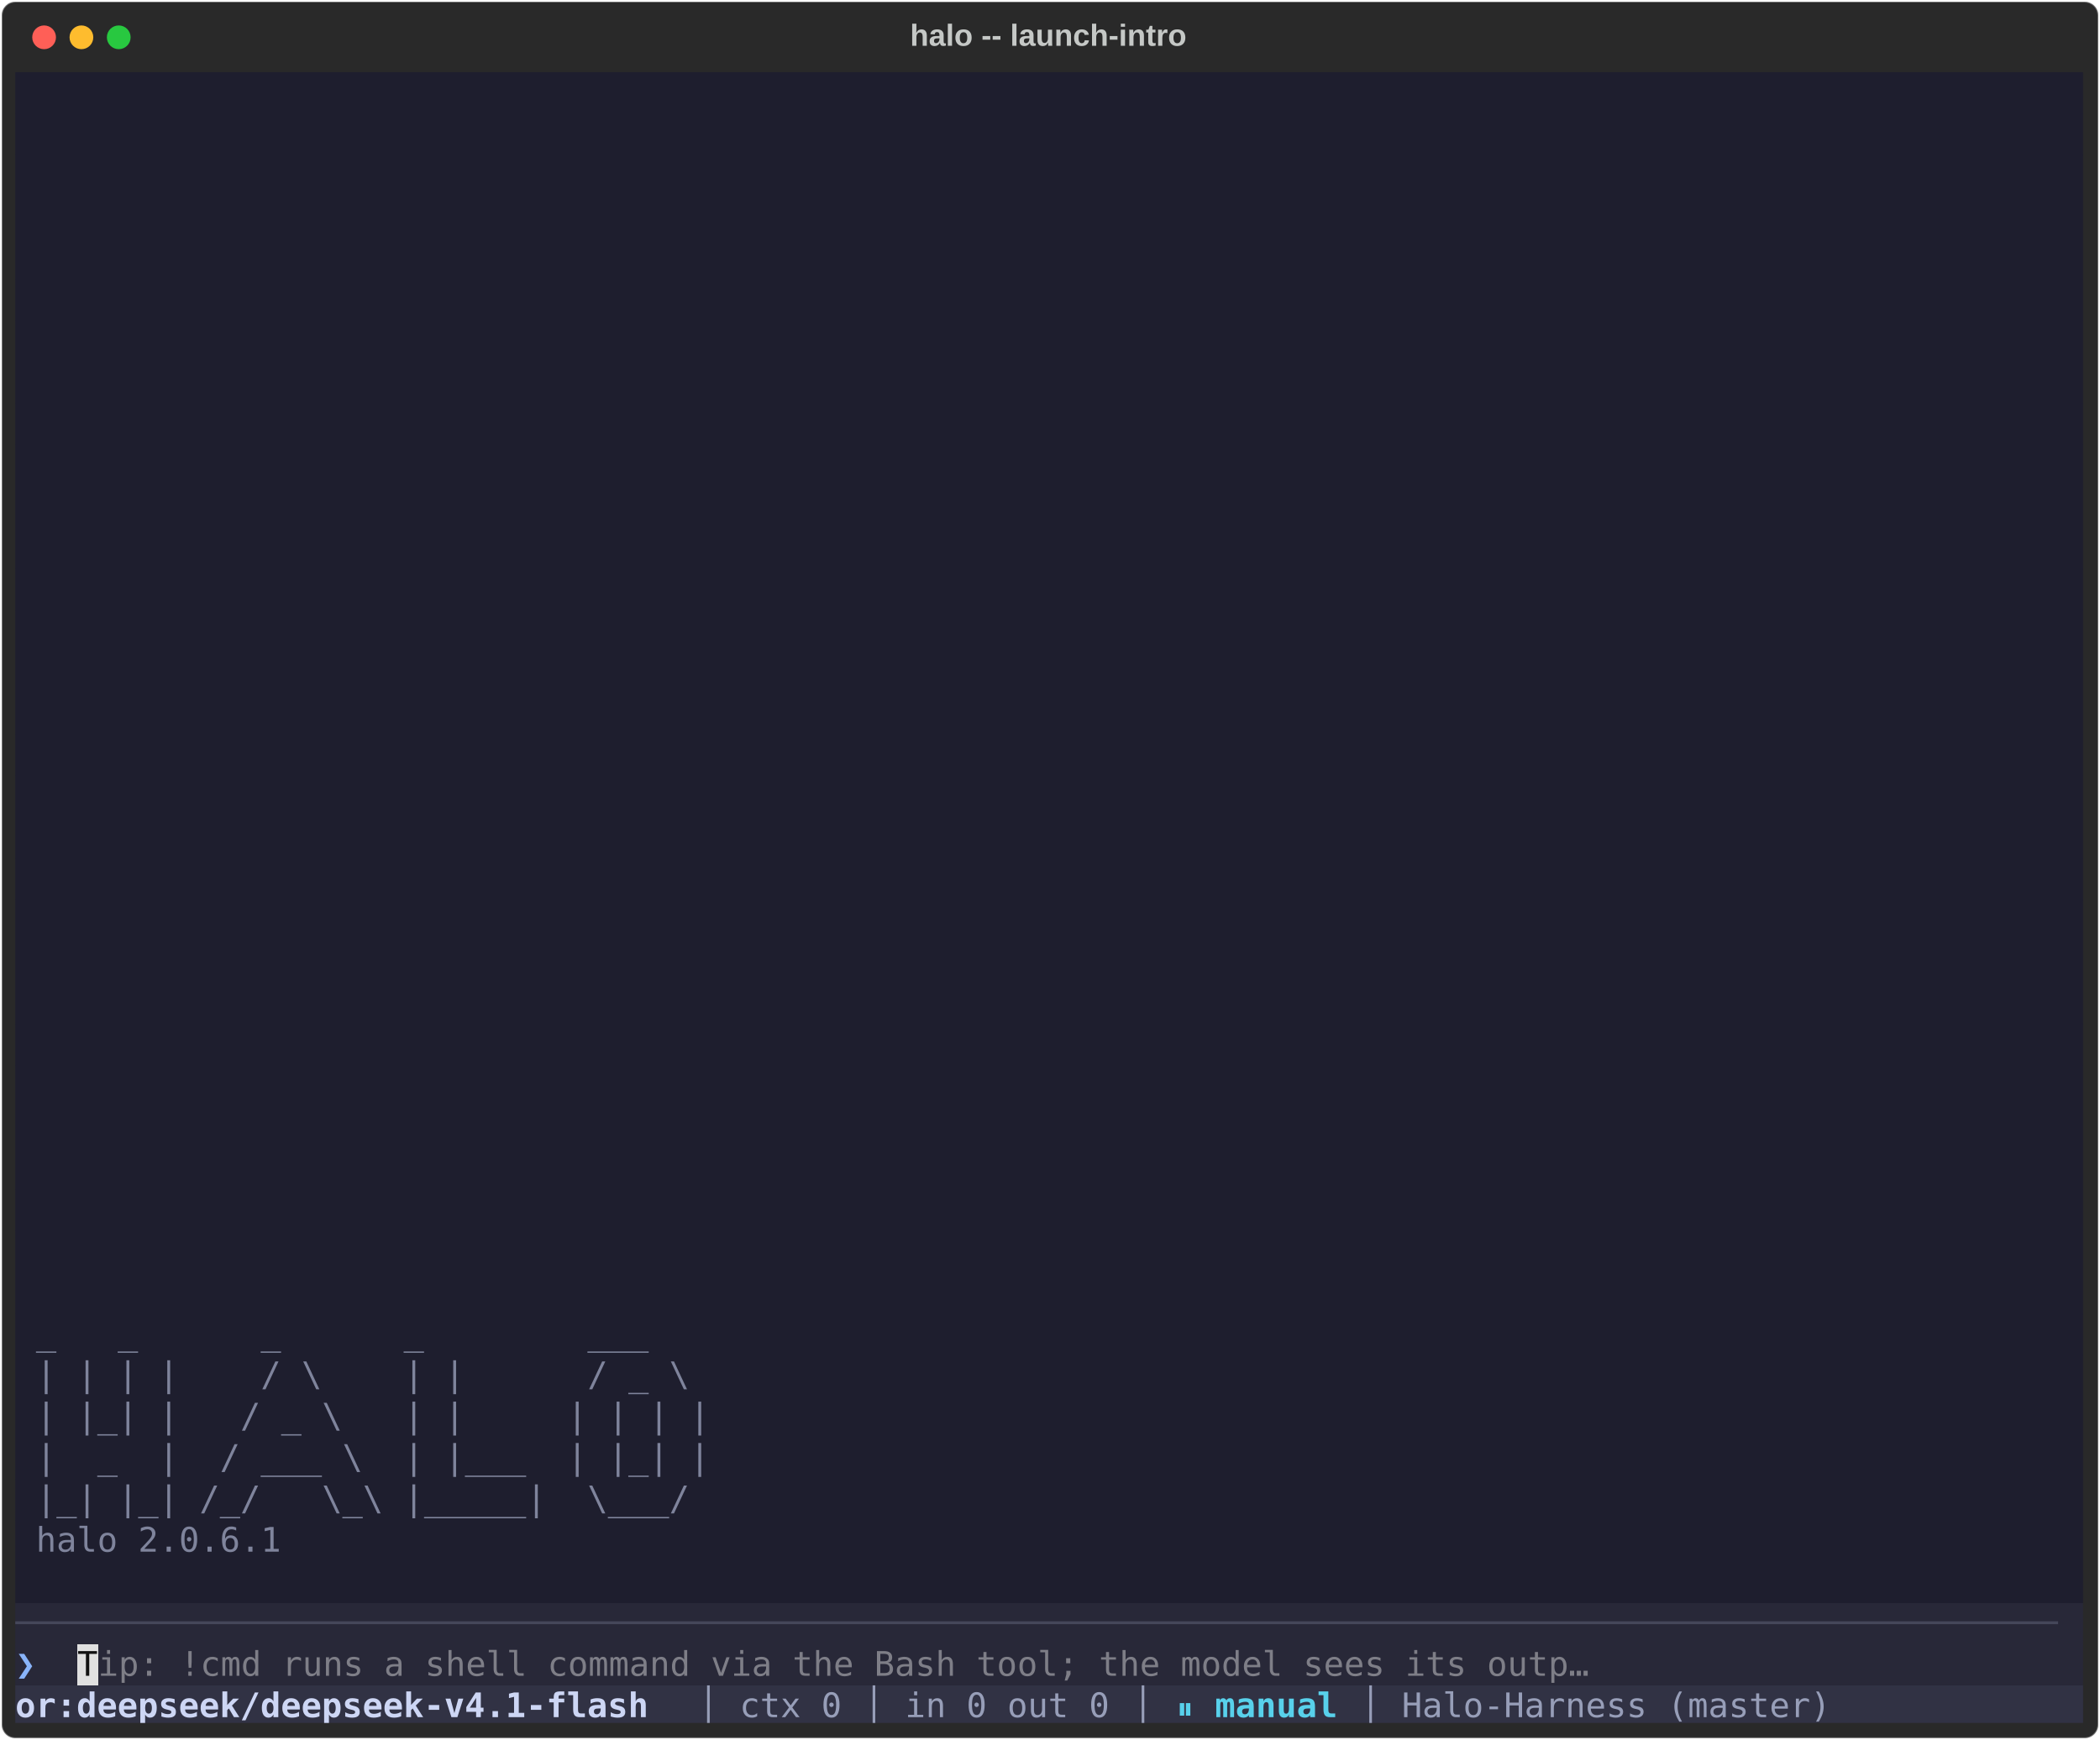
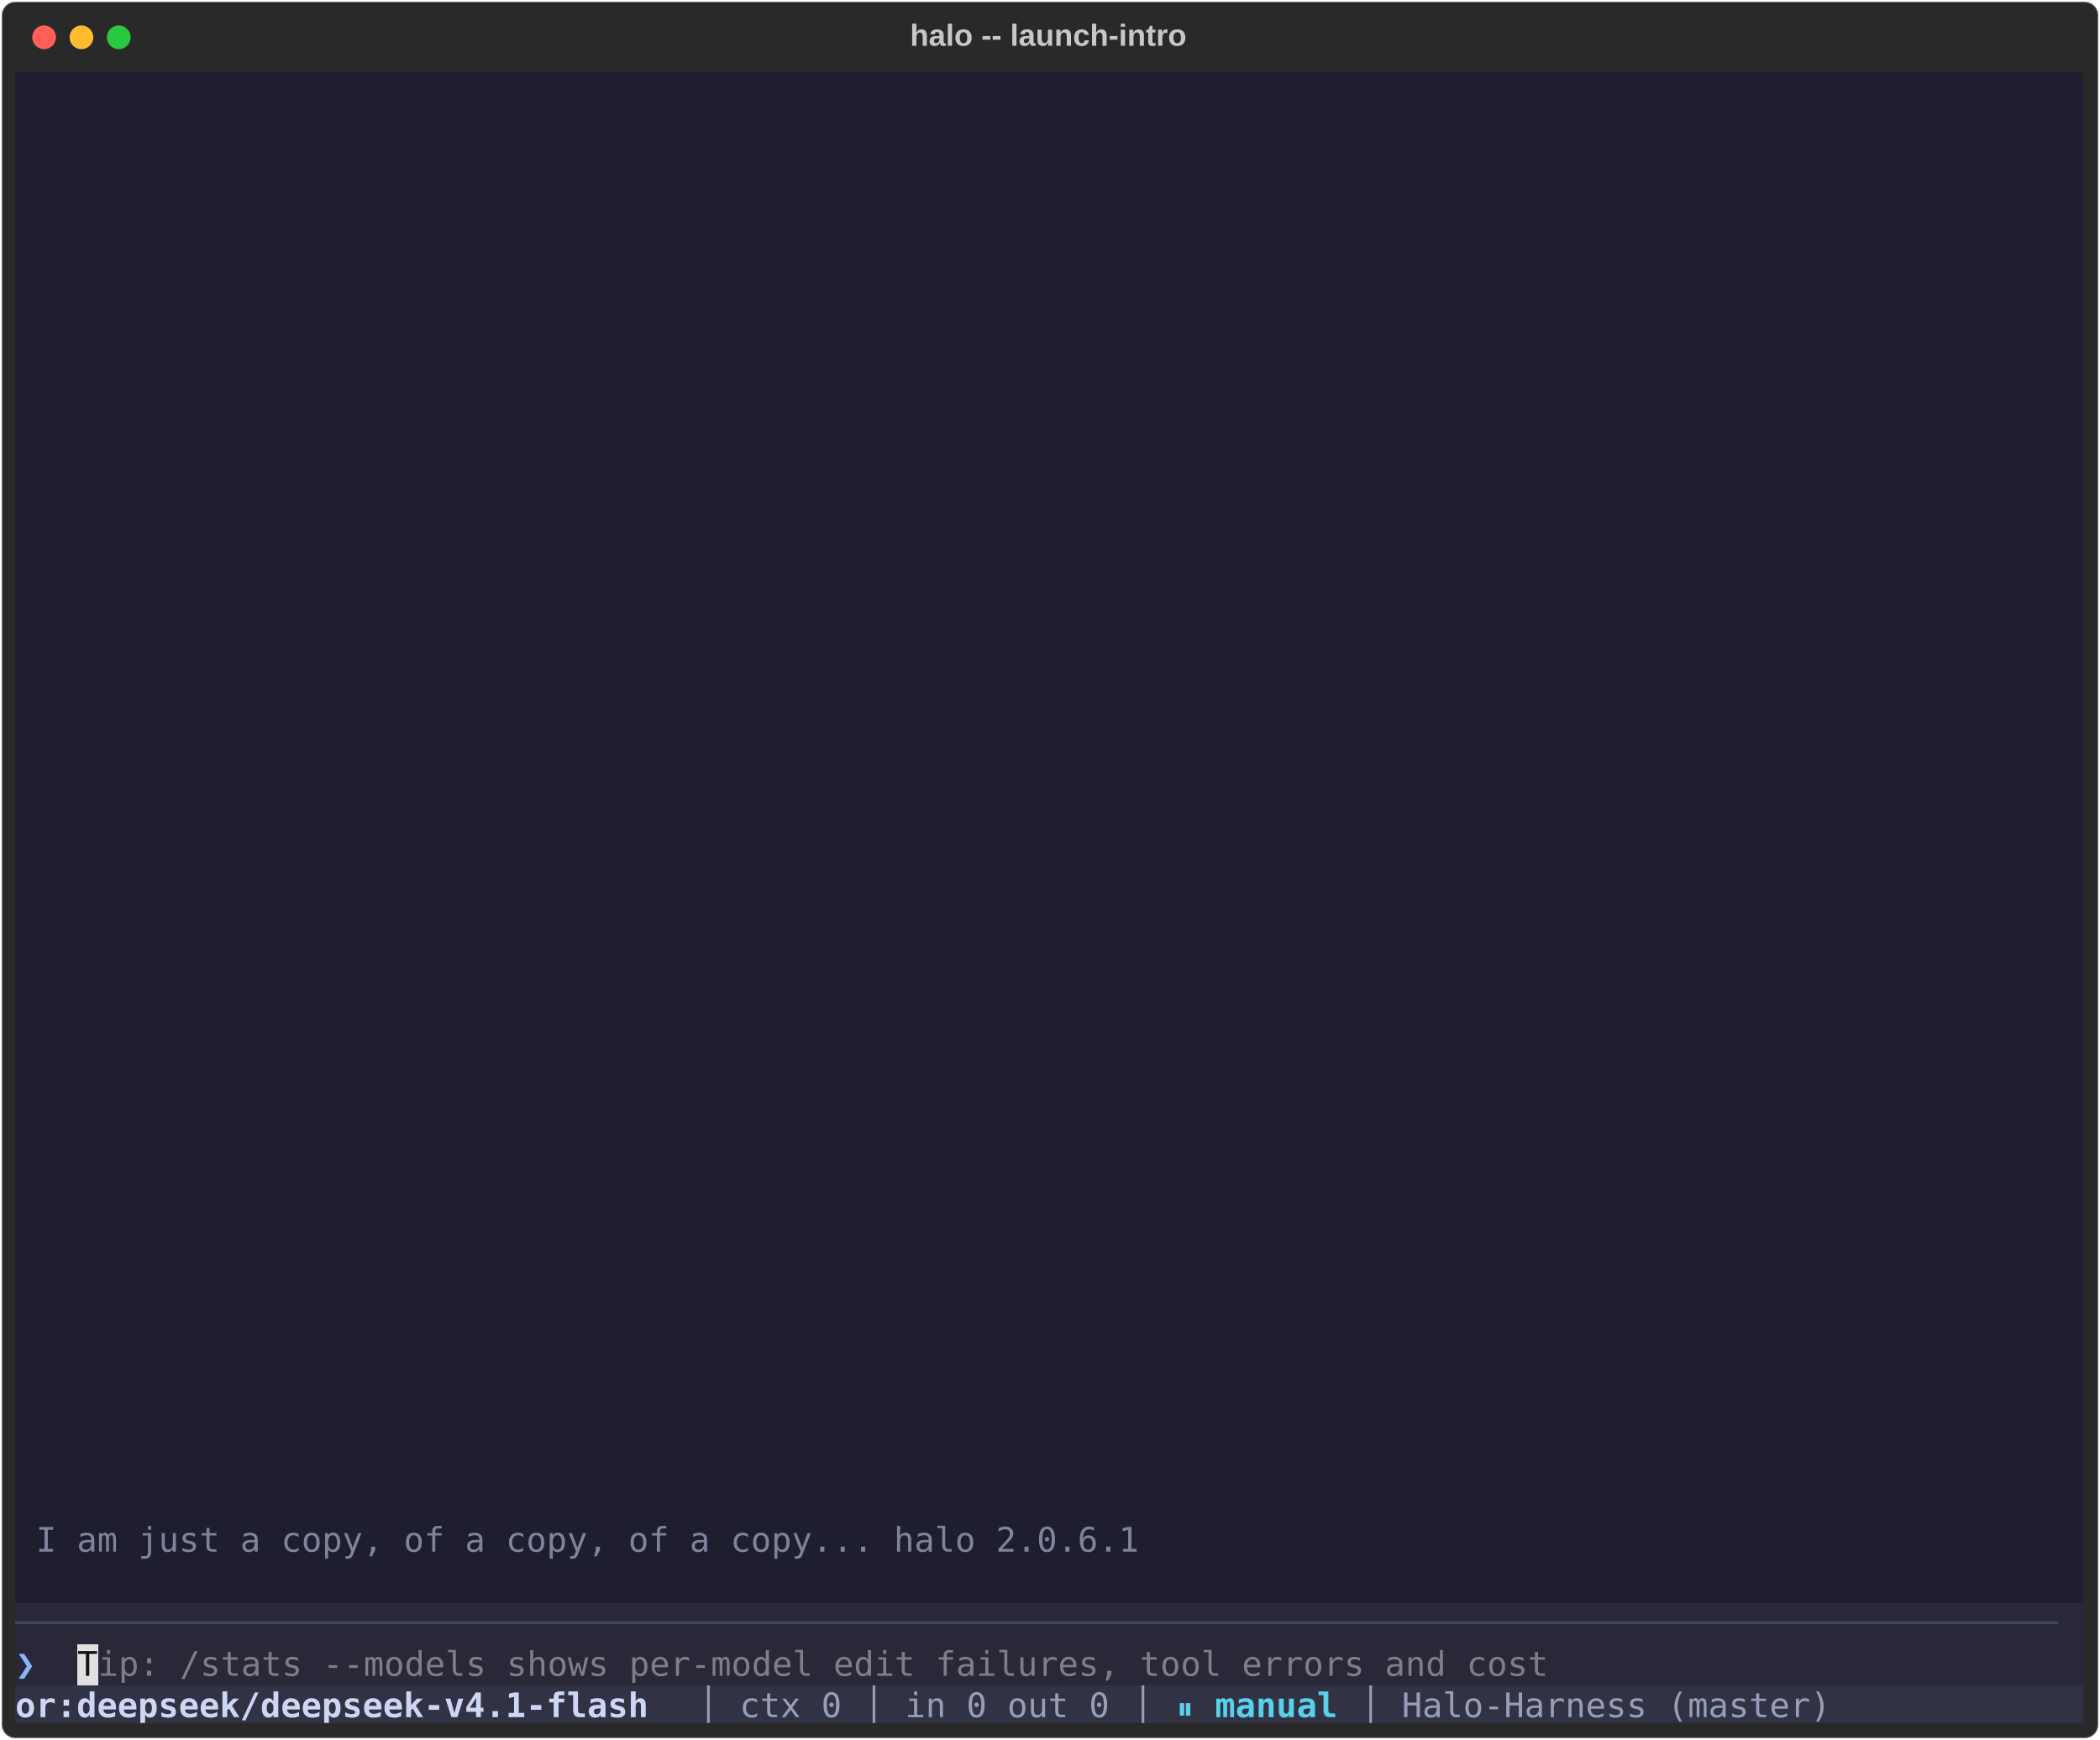
<svg xmlns="http://www.w3.org/2000/svg" class="rich-terminal" viewBox="0 0 1238 1026.0">
  <style>

    @font-face {
        font-family: "Fira Code";
        src: local("FiraCode-Regular"),
                url("https://cdnjs.cloudflare.com/ajax/libs/firacode/6.2.0/woff2/FiraCode-Regular.woff2") format("woff2"),
                url("https://cdnjs.cloudflare.com/ajax/libs/firacode/6.2.0/woff/FiraCode-Regular.woff") format("woff");
        font-style: normal;
        font-weight: 400;
    }
    @font-face {
        font-family: "Fira Code";
        src: local("FiraCode-Bold"),
                url("https://cdnjs.cloudflare.com/ajax/libs/firacode/6.2.0/woff2/FiraCode-Bold.woff2") format("woff2"),
                url("https://cdnjs.cloudflare.com/ajax/libs/firacode/6.2.0/woff/FiraCode-Bold.woff") format("woff");
        font-style: bold;
        font-weight: 700;
    }

-     .terminal-268348241-matrix {
+     .terminal-2727842033-matrix {
        font-family: Fira Code, monospace;
        font-size: 20px;
        line-height: 24.4px;
        font-variant-east-asian: full-width;
    }

-     .terminal-268348241-title {
+     .terminal-2727842033-title {
        font-size: 18px;
        font-weight: bold;
        font-family: arial;
    }

-     .terminal-268348241-r1 { fill: #c5c8c6 }
- .terminal-268348241-r2 { fill: #7f849c }
- .terminal-268348241-r3 { fill: #45475a }
- .terminal-268348241-r4 { fill: #89b4fa;font-weight: bold }
- .terminal-268348241-r5 { fill: #121212 }
- .terminal-268348241-r6 { fill: #7e7e87 }
- .terminal-268348241-r7 { fill: #cdd6f4;font-weight: bold }
- .terminal-268348241-r8 { fill: #979eb8 }
- .terminal-268348241-r9 { fill: #58d1eb;font-weight: bold }
+     .terminal-2727842033-r1 { fill: #c5c8c6 }
+ .terminal-2727842033-r2 { fill: #7f849c }
+ .terminal-2727842033-r3 { fill: #45475a }
+ .terminal-2727842033-r4 { fill: #89b4fa;font-weight: bold }
+ .terminal-2727842033-r5 { fill: #121212 }
+ .terminal-2727842033-r6 { fill: #7e7e87 }
+ .terminal-2727842033-r7 { fill: #cdd6f4;font-weight: bold }
+ .terminal-2727842033-r8 { fill: #979eb8 }
+ .terminal-2727842033-r9 { fill: #58d1eb;font-weight: bold }
    </style>
  <defs>
-     <clipPath id="terminal-268348241-clip-terminal">
+     <clipPath id="terminal-2727842033-clip-terminal">
      <rect x="0" y="0" width="1219.0" height="975.0" />
    </clipPath>
-     <clipPath id="terminal-268348241-line-0">
+     <clipPath id="terminal-2727842033-line-0">
      <rect x="0" y="1.5" width="1220" height="24.65" />
    </clipPath>
-     <clipPath id="terminal-268348241-line-1">
+     <clipPath id="terminal-2727842033-line-1">
      <rect x="0" y="25.9" width="1220" height="24.65" />
    </clipPath>
-     <clipPath id="terminal-268348241-line-2">
+     <clipPath id="terminal-2727842033-line-2">
      <rect x="0" y="50.3" width="1220" height="24.65" />
    </clipPath>
-     <clipPath id="terminal-268348241-line-3">
+     <clipPath id="terminal-2727842033-line-3">
      <rect x="0" y="74.7" width="1220" height="24.65" />
    </clipPath>
-     <clipPath id="terminal-268348241-line-4">
+     <clipPath id="terminal-2727842033-line-4">
      <rect x="0" y="99.1" width="1220" height="24.65" />
    </clipPath>
-     <clipPath id="terminal-268348241-line-5">
+     <clipPath id="terminal-2727842033-line-5">
      <rect x="0" y="123.5" width="1220" height="24.65" />
    </clipPath>
-     <clipPath id="terminal-268348241-line-6">
+     <clipPath id="terminal-2727842033-line-6">
      <rect x="0" y="147.9" width="1220" height="24.65" />
    </clipPath>
-     <clipPath id="terminal-268348241-line-7">
+     <clipPath id="terminal-2727842033-line-7">
      <rect x="0" y="172.3" width="1220" height="24.65" />
    </clipPath>
-     <clipPath id="terminal-268348241-line-8">
+     <clipPath id="terminal-2727842033-line-8">
      <rect x="0" y="196.7" width="1220" height="24.65" />
    </clipPath>
-     <clipPath id="terminal-268348241-line-9">
+     <clipPath id="terminal-2727842033-line-9">
      <rect x="0" y="221.1" width="1220" height="24.65" />
    </clipPath>
-     <clipPath id="terminal-268348241-line-10">
+     <clipPath id="terminal-2727842033-line-10">
      <rect x="0" y="245.5" width="1220" height="24.65" />
    </clipPath>
-     <clipPath id="terminal-268348241-line-11">
+     <clipPath id="terminal-2727842033-line-11">
      <rect x="0" y="269.9" width="1220" height="24.65" />
    </clipPath>
-     <clipPath id="terminal-268348241-line-12">
+     <clipPath id="terminal-2727842033-line-12">
      <rect x="0" y="294.3" width="1220" height="24.65" />
    </clipPath>
-     <clipPath id="terminal-268348241-line-13">
+     <clipPath id="terminal-2727842033-line-13">
      <rect x="0" y="318.7" width="1220" height="24.65" />
    </clipPath>
-     <clipPath id="terminal-268348241-line-14">
+     <clipPath id="terminal-2727842033-line-14">
      <rect x="0" y="343.1" width="1220" height="24.65" />
    </clipPath>
-     <clipPath id="terminal-268348241-line-15">
+     <clipPath id="terminal-2727842033-line-15">
      <rect x="0" y="367.5" width="1220" height="24.65" />
    </clipPath>
-     <clipPath id="terminal-268348241-line-16">
+     <clipPath id="terminal-2727842033-line-16">
      <rect x="0" y="391.9" width="1220" height="24.65" />
    </clipPath>
-     <clipPath id="terminal-268348241-line-17">
+     <clipPath id="terminal-2727842033-line-17">
      <rect x="0" y="416.3" width="1220" height="24.65" />
    </clipPath>
-     <clipPath id="terminal-268348241-line-18">
+     <clipPath id="terminal-2727842033-line-18">
      <rect x="0" y="440.7" width="1220" height="24.65" />
    </clipPath>
-     <clipPath id="terminal-268348241-line-19">
+     <clipPath id="terminal-2727842033-line-19">
      <rect x="0" y="465.1" width="1220" height="24.65" />
    </clipPath>
-     <clipPath id="terminal-268348241-line-20">
+     <clipPath id="terminal-2727842033-line-20">
      <rect x="0" y="489.5" width="1220" height="24.65" />
    </clipPath>
-     <clipPath id="terminal-268348241-line-21">
+     <clipPath id="terminal-2727842033-line-21">
      <rect x="0" y="513.9" width="1220" height="24.65" />
    </clipPath>
-     <clipPath id="terminal-268348241-line-22">
+     <clipPath id="terminal-2727842033-line-22">
      <rect x="0" y="538.3" width="1220" height="24.65" />
    </clipPath>
-     <clipPath id="terminal-268348241-line-23">
+     <clipPath id="terminal-2727842033-line-23">
      <rect x="0" y="562.7" width="1220" height="24.65" />
    </clipPath>
-     <clipPath id="terminal-268348241-line-24">
+     <clipPath id="terminal-2727842033-line-24">
      <rect x="0" y="587.1" width="1220" height="24.65" />
    </clipPath>
-     <clipPath id="terminal-268348241-line-25">
+     <clipPath id="terminal-2727842033-line-25">
      <rect x="0" y="611.5" width="1220" height="24.65" />
    </clipPath>
-     <clipPath id="terminal-268348241-line-26">
+     <clipPath id="terminal-2727842033-line-26">
      <rect x="0" y="635.9" width="1220" height="24.65" />
    </clipPath>
-     <clipPath id="terminal-268348241-line-27">
+     <clipPath id="terminal-2727842033-line-27">
      <rect x="0" y="660.3" width="1220" height="24.65" />
    </clipPath>
-     <clipPath id="terminal-268348241-line-28">
+     <clipPath id="terminal-2727842033-line-28">
      <rect x="0" y="684.7" width="1220" height="24.65" />
    </clipPath>
-     <clipPath id="terminal-268348241-line-29">
+     <clipPath id="terminal-2727842033-line-29">
      <rect x="0" y="709.1" width="1220" height="24.65" />
    </clipPath>
-     <clipPath id="terminal-268348241-line-30">
+     <clipPath id="terminal-2727842033-line-30">
      <rect x="0" y="733.5" width="1220" height="24.65" />
    </clipPath>
-     <clipPath id="terminal-268348241-line-31">
+     <clipPath id="terminal-2727842033-line-31">
      <rect x="0" y="757.9" width="1220" height="24.65" />
    </clipPath>
-     <clipPath id="terminal-268348241-line-32">
+     <clipPath id="terminal-2727842033-line-32">
      <rect x="0" y="782.3" width="1220" height="24.65" />
    </clipPath>
-     <clipPath id="terminal-268348241-line-33">
+     <clipPath id="terminal-2727842033-line-33">
      <rect x="0" y="806.7" width="1220" height="24.65" />
    </clipPath>
-     <clipPath id="terminal-268348241-line-34">
+     <clipPath id="terminal-2727842033-line-34">
      <rect x="0" y="831.1" width="1220" height="24.65" />
    </clipPath>
-     <clipPath id="terminal-268348241-line-35">
+     <clipPath id="terminal-2727842033-line-35">
      <rect x="0" y="855.5" width="1220" height="24.65" />
    </clipPath>
-     <clipPath id="terminal-268348241-line-36">
+     <clipPath id="terminal-2727842033-line-36">
      <rect x="0" y="879.9" width="1220" height="24.65" />
    </clipPath>
-     <clipPath id="terminal-268348241-line-37">
+     <clipPath id="terminal-2727842033-line-37">
      <rect x="0" y="904.3" width="1220" height="24.65" />
    </clipPath>
-     <clipPath id="terminal-268348241-line-38">
+     <clipPath id="terminal-2727842033-line-38">
      <rect x="0" y="928.7" width="1220" height="24.65" />
    </clipPath>
  </defs>
  <rect fill="#292929" stroke="rgba(255,255,255,0.35)" stroke-width="1" x="1" y="1" width="1236" height="1024" rx="8" />
-   <text class="terminal-268348241-title" fill="#c5c8c6" text-anchor="middle" x="618" y="27">halo -- launch-intro</text>
+   <text class="terminal-2727842033-title" fill="#c5c8c6" text-anchor="middle" x="618" y="27">halo -- launch-intro</text>
  <g transform="translate(26,22)">
    <circle cx="0" cy="0" r="7" fill="#ff5f57" />
    <circle cx="22" cy="0" r="7" fill="#febc2e" />
    <circle cx="44" cy="0" r="7" fill="#28c840" />
  </g>
-   <g transform="translate(9, 41)" clip-path="url(#terminal-268348241-clip-terminal)">
+   <g transform="translate(9, 41)" clip-path="url(#terminal-2727842033-clip-terminal)">
    <rect fill="#1e1e2e" x="0" y="1.5" width="1220" height="24.65" shape-rendering="crispEdges" />
    <rect fill="#1e1e2e" x="0" y="25.9" width="1220" height="24.65" shape-rendering="crispEdges" />
    <rect fill="#1e1e2e" x="0" y="50.3" width="1220" height="24.65" shape-rendering="crispEdges" />
    <rect fill="#1e1e2e" x="0" y="74.7" width="1220" height="24.65" shape-rendering="crispEdges" />
    <rect fill="#1e1e2e" x="0" y="99.1" width="1220" height="24.65" shape-rendering="crispEdges" />
    <rect fill="#1e1e2e" x="0" y="123.5" width="1220" height="24.65" shape-rendering="crispEdges" />
    <rect fill="#1e1e2e" x="0" y="147.9" width="1220" height="24.65" shape-rendering="crispEdges" />
    <rect fill="#1e1e2e" x="0" y="172.3" width="1220" height="24.65" shape-rendering="crispEdges" />
    <rect fill="#1e1e2e" x="0" y="196.7" width="1220" height="24.65" shape-rendering="crispEdges" />
    <rect fill="#1e1e2e" x="0" y="221.1" width="1220" height="24.65" shape-rendering="crispEdges" />
    <rect fill="#1e1e2e" x="0" y="245.5" width="1220" height="24.65" shape-rendering="crispEdges" />
    <rect fill="#1e1e2e" x="0" y="269.9" width="1220" height="24.65" shape-rendering="crispEdges" />
    <rect fill="#1e1e2e" x="0" y="294.3" width="1220" height="24.65" shape-rendering="crispEdges" />
    <rect fill="#1e1e2e" x="0" y="318.7" width="1220" height="24.65" shape-rendering="crispEdges" />
    <rect fill="#1e1e2e" x="0" y="343.1" width="1220" height="24.65" shape-rendering="crispEdges" />
    <rect fill="#1e1e2e" x="0" y="367.5" width="1220" height="24.65" shape-rendering="crispEdges" />
    <rect fill="#1e1e2e" x="0" y="391.9" width="1220" height="24.65" shape-rendering="crispEdges" />
    <rect fill="#1e1e2e" x="0" y="416.3" width="1220" height="24.65" shape-rendering="crispEdges" />
    <rect fill="#1e1e2e" x="0" y="440.7" width="1220" height="24.65" shape-rendering="crispEdges" />
    <rect fill="#1e1e2e" x="0" y="465.1" width="1220" height="24.65" shape-rendering="crispEdges" />
    <rect fill="#1e1e2e" x="0" y="489.5" width="1220" height="24.65" shape-rendering="crispEdges" />
    <rect fill="#1e1e2e" x="0" y="513.9" width="1220" height="24.65" shape-rendering="crispEdges" />
    <rect fill="#1e1e2e" x="0" y="538.3" width="1220" height="24.65" shape-rendering="crispEdges" />
    <rect fill="#1e1e2e" x="0" y="562.7" width="1220" height="24.65" shape-rendering="crispEdges" />
    <rect fill="#1e1e2e" x="0" y="587.1" width="1220" height="24.65" shape-rendering="crispEdges" />
    <rect fill="#1e1e2e" x="0" y="611.5" width="1220" height="24.65" shape-rendering="crispEdges" />
    <rect fill="#1e1e2e" x="0" y="635.9" width="1220" height="24.65" shape-rendering="crispEdges" />
    <rect fill="#1e1e2e" x="0" y="660.3" width="1220" height="24.65" shape-rendering="crispEdges" />
    <rect fill="#1e1e2e" x="0" y="684.7" width="1220" height="24.65" shape-rendering="crispEdges" />
    <rect fill="#1e1e2e" x="0" y="709.1" width="1220" height="24.65" shape-rendering="crispEdges" />
-     <rect fill="#1e1e2e" x="0" y="733.5" width="12.2" height="24.65" shape-rendering="crispEdges" />
-     <rect fill="#1e1e2e" x="12.2" y="733.5" width="402.6" height="24.65" shape-rendering="crispEdges" />
-     <rect fill="#1e1e2e" x="414.8" y="733.5" width="805.2" height="24.65" shape-rendering="crispEdges" />
-     <rect fill="#1e1e2e" x="0" y="757.9" width="12.2" height="24.65" shape-rendering="crispEdges" />
-     <rect fill="#1e1e2e" x="12.2" y="757.9" width="402.6" height="24.65" shape-rendering="crispEdges" />
-     <rect fill="#1e1e2e" x="414.8" y="757.9" width="805.2" height="24.65" shape-rendering="crispEdges" />
-     <rect fill="#1e1e2e" x="0" y="782.3" width="12.2" height="24.65" shape-rendering="crispEdges" />
-     <rect fill="#1e1e2e" x="12.2" y="782.3" width="402.6" height="24.65" shape-rendering="crispEdges" />
-     <rect fill="#1e1e2e" x="414.8" y="782.3" width="805.2" height="24.65" shape-rendering="crispEdges" />
-     <rect fill="#1e1e2e" x="0" y="806.7" width="12.2" height="24.65" shape-rendering="crispEdges" />
-     <rect fill="#1e1e2e" x="12.2" y="806.7" width="402.6" height="24.65" shape-rendering="crispEdges" />
-     <rect fill="#1e1e2e" x="414.8" y="806.7" width="805.2" height="24.65" shape-rendering="crispEdges" />
-     <rect fill="#1e1e2e" x="0" y="831.1" width="12.2" height="24.65" shape-rendering="crispEdges" />
-     <rect fill="#1e1e2e" x="12.2" y="831.1" width="402.6" height="24.65" shape-rendering="crispEdges" />
-     <rect fill="#1e1e2e" x="414.8" y="831.1" width="805.2" height="24.65" shape-rendering="crispEdges" />
+     <rect fill="#1e1e2e" x="0" y="733.5" width="1220" height="24.65" shape-rendering="crispEdges" />
+     <rect fill="#1e1e2e" x="0" y="757.9" width="1220" height="24.65" shape-rendering="crispEdges" />
+     <rect fill="#1e1e2e" x="0" y="782.3" width="1220" height="24.65" shape-rendering="crispEdges" />
+     <rect fill="#1e1e2e" x="0" y="806.7" width="1220" height="24.65" shape-rendering="crispEdges" />
+     <rect fill="#1e1e2e" x="0" y="831.1" width="1220" height="24.65" shape-rendering="crispEdges" />
    <rect fill="#1e1e2e" x="0" y="855.5" width="12.2" height="24.65" shape-rendering="crispEdges" />
-     <rect fill="#1e1e2e" x="12.2" y="855.5" width="146.4" height="24.65" shape-rendering="crispEdges" />
-     <rect fill="#1e1e2e" x="158.6" y="855.5" width="1061.4" height="24.65" shape-rendering="crispEdges" />
+     <rect fill="#1e1e2e" x="12.2" y="855.5" width="658.8" height="24.65" shape-rendering="crispEdges" />
+     <rect fill="#1e1e2e" x="671" y="855.5" width="549" height="24.65" shape-rendering="crispEdges" />
    <rect fill="#1e1e2e" x="0" y="879.9" width="1220" height="24.65" shape-rendering="crispEdges" />
    <rect fill="#282838" x="0" y="904.3" width="1220" height="24.65" shape-rendering="crispEdges" />
    <rect fill="#282838" x="0" y="928.7" width="12.2" height="24.65" shape-rendering="crispEdges" />
    <rect fill="#282838" x="12.2" y="928.7" width="12.2" height="24.65" shape-rendering="crispEdges" />
    <rect fill="#282838" x="24.4" y="928.7" width="12.2" height="24.65" shape-rendering="crispEdges" />
    <rect fill="#e0e0e0" x="36.6" y="928.7" width="12.2" height="24.65" shape-rendering="crispEdges" />
-     <rect fill="#282838" x="48.8" y="928.7" width="890.6" height="24.65" shape-rendering="crispEdges" />
-     <rect fill="#282838" x="939.4" y="928.7" width="280.6" height="24.65" shape-rendering="crispEdges" />
+     <rect fill="#282838" x="48.8" y="928.7" width="866.2" height="24.65" shape-rendering="crispEdges" />
+     <rect fill="#282838" x="915" y="928.7" width="305" height="24.65" shape-rendering="crispEdges" />
    <rect fill="#313244" x="0" y="953.1" width="402.6" height="24.65" shape-rendering="crispEdges" />
    <rect fill="#313244" x="402.6" y="953.1" width="24.4" height="24.65" shape-rendering="crispEdges" />
    <rect fill="#313244" x="427" y="953.1" width="73.2" height="24.65" shape-rendering="crispEdges" />
    <rect fill="#313244" x="500.2" y="953.1" width="24.4" height="24.65" shape-rendering="crispEdges" />
    <rect fill="#313244" x="524.6" y="953.1" width="134.2" height="24.65" shape-rendering="crispEdges" />
    <rect fill="#313244" x="658.8" y="953.1" width="24.4" height="24.65" shape-rendering="crispEdges" />
    <rect fill="#313244" x="683.2" y="953.1" width="109.8" height="24.65" shape-rendering="crispEdges" />
    <rect fill="#313244" x="793" y="953.1" width="24.4" height="24.65" shape-rendering="crispEdges" />
    <rect fill="#313244" x="817.4" y="953.1" width="268.4" height="24.65" shape-rendering="crispEdges" />
    <rect fill="#313244" x="1085.8" y="953.1" width="134.2" height="24.65" shape-rendering="crispEdges" />
-     <g class="terminal-268348241-matrix">
-       <text class="terminal-268348241-r1" x="1220" y="20" textLength="12.2" clip-path="url(#terminal-268348241-line-0)">
- </text>
-       <text class="terminal-268348241-r1" x="1220" y="44.4" textLength="12.2" clip-path="url(#terminal-268348241-line-1)">
- </text>
-       <text class="terminal-268348241-r1" x="1220" y="68.8" textLength="12.2" clip-path="url(#terminal-268348241-line-2)">
- </text>
-       <text class="terminal-268348241-r1" x="1220" y="93.2" textLength="12.2" clip-path="url(#terminal-268348241-line-3)">
- </text>
-       <text class="terminal-268348241-r1" x="1220" y="117.6" textLength="12.2" clip-path="url(#terminal-268348241-line-4)">
- </text>
-       <text class="terminal-268348241-r1" x="1220" y="142" textLength="12.2" clip-path="url(#terminal-268348241-line-5)">
- </text>
-       <text class="terminal-268348241-r1" x="1220" y="166.4" textLength="12.2" clip-path="url(#terminal-268348241-line-6)">
- </text>
-       <text class="terminal-268348241-r1" x="1220" y="190.8" textLength="12.2" clip-path="url(#terminal-268348241-line-7)">
- </text>
-       <text class="terminal-268348241-r1" x="1220" y="215.2" textLength="12.2" clip-path="url(#terminal-268348241-line-8)">
- </text>
-       <text class="terminal-268348241-r1" x="1220" y="239.6" textLength="12.2" clip-path="url(#terminal-268348241-line-9)">
- </text>
-       <text class="terminal-268348241-r1" x="1220" y="264" textLength="12.2" clip-path="url(#terminal-268348241-line-10)">
- </text>
-       <text class="terminal-268348241-r1" x="1220" y="288.4" textLength="12.2" clip-path="url(#terminal-268348241-line-11)">
- </text>
-       <text class="terminal-268348241-r1" x="1220" y="312.8" textLength="12.2" clip-path="url(#terminal-268348241-line-12)">
- </text>
-       <text class="terminal-268348241-r1" x="1220" y="337.2" textLength="12.2" clip-path="url(#terminal-268348241-line-13)">
- </text>
-       <text class="terminal-268348241-r1" x="1220" y="361.6" textLength="12.2" clip-path="url(#terminal-268348241-line-14)">
- </text>
-       <text class="terminal-268348241-r1" x="1220" y="386" textLength="12.2" clip-path="url(#terminal-268348241-line-15)">
- </text>
-       <text class="terminal-268348241-r1" x="1220" y="410.4" textLength="12.2" clip-path="url(#terminal-268348241-line-16)">
- </text>
-       <text class="terminal-268348241-r1" x="1220" y="434.8" textLength="12.2" clip-path="url(#terminal-268348241-line-17)">
- </text>
-       <text class="terminal-268348241-r1" x="1220" y="459.2" textLength="12.2" clip-path="url(#terminal-268348241-line-18)">
- </text>
-       <text class="terminal-268348241-r1" x="1220" y="483.6" textLength="12.2" clip-path="url(#terminal-268348241-line-19)">
- </text>
-       <text class="terminal-268348241-r1" x="1220" y="508" textLength="12.2" clip-path="url(#terminal-268348241-line-20)">
- </text>
-       <text class="terminal-268348241-r1" x="1220" y="532.4" textLength="12.2" clip-path="url(#terminal-268348241-line-21)">
- </text>
-       <text class="terminal-268348241-r1" x="1220" y="556.8" textLength="12.2" clip-path="url(#terminal-268348241-line-22)">
- </text>
-       <text class="terminal-268348241-r1" x="1220" y="581.2" textLength="12.2" clip-path="url(#terminal-268348241-line-23)">
- </text>
-       <text class="terminal-268348241-r1" x="1220" y="605.6" textLength="12.2" clip-path="url(#terminal-268348241-line-24)">
- </text>
-       <text class="terminal-268348241-r1" x="1220" y="630" textLength="12.2" clip-path="url(#terminal-268348241-line-25)">
- </text>
-       <text class="terminal-268348241-r1" x="1220" y="654.4" textLength="12.2" clip-path="url(#terminal-268348241-line-26)">
- </text>
-       <text class="terminal-268348241-r1" x="1220" y="678.8" textLength="12.2" clip-path="url(#terminal-268348241-line-27)">
- </text>
-       <text class="terminal-268348241-r1" x="1220" y="703.2" textLength="12.2" clip-path="url(#terminal-268348241-line-28)">
- </text>
-       <text class="terminal-268348241-r1" x="1220" y="727.6" textLength="12.2" clip-path="url(#terminal-268348241-line-29)">
- </text>
-       <text class="terminal-268348241-r2" x="12.2" y="752" textLength="402.6" clip-path="url(#terminal-268348241-line-30)"> _   _      _      _        ___  </text>
-       <text class="terminal-268348241-r1" x="1220" y="752" textLength="12.2" clip-path="url(#terminal-268348241-line-30)">
- </text>
-       <text class="terminal-268348241-r2" x="12.2" y="776.4" textLength="402.6" clip-path="url(#terminal-268348241-line-31)">| | | |    / \    | |      / _ \ </text>
-       <text class="terminal-268348241-r1" x="1220" y="776.4" textLength="12.2" clip-path="url(#terminal-268348241-line-31)">
- </text>
-       <text class="terminal-268348241-r2" x="12.2" y="800.8" textLength="402.6" clip-path="url(#terminal-268348241-line-32)">| |_| |   / _ \   | |     | | | |</text>
-       <text class="terminal-268348241-r1" x="1220" y="800.8" textLength="12.2" clip-path="url(#terminal-268348241-line-32)">
- </text>
-       <text class="terminal-268348241-r2" x="12.2" y="825.2" textLength="402.6" clip-path="url(#terminal-268348241-line-33)">|  _  |  / ___ \  | |___  | |_| |</text>
-       <text class="terminal-268348241-r1" x="1220" y="825.2" textLength="12.2" clip-path="url(#terminal-268348241-line-33)">
- </text>
-       <text class="terminal-268348241-r2" x="12.2" y="849.6" textLength="402.6" clip-path="url(#terminal-268348241-line-34)">|_| |_| /_/   \_\ |_____|  \___/ </text>
-       <text class="terminal-268348241-r1" x="1220" y="849.6" textLength="12.2" clip-path="url(#terminal-268348241-line-34)">
- </text>
-       <text class="terminal-268348241-r2" x="12.2" y="874" textLength="146.4" clip-path="url(#terminal-268348241-line-35)">halo 2.0.6.1</text>
-       <text class="terminal-268348241-r1" x="1220" y="874" textLength="12.2" clip-path="url(#terminal-268348241-line-35)">
- </text>
-       <text class="terminal-268348241-r1" x="1220" y="898.4" textLength="12.2" clip-path="url(#terminal-268348241-line-36)">
- </text>
-       <text class="terminal-268348241-r3" x="0" y="922.8" textLength="1220" clip-path="url(#terminal-268348241-line-37)">────────────────────────────────────────────────────────────────────────────────────────────────────</text>
-       <text class="terminal-268348241-r1" x="1220" y="922.8" textLength="12.2" clip-path="url(#terminal-268348241-line-37)">
- </text>
-       <text class="terminal-268348241-r4" x="0" y="947.2" textLength="12.2" clip-path="url(#terminal-268348241-line-38)">❯</text>
-       <text class="terminal-268348241-r5" x="36.6" y="947.2" textLength="12.2" clip-path="url(#terminal-268348241-line-38)">T</text>
-       <text class="terminal-268348241-r6" x="48.8" y="947.2" textLength="890.6" clip-path="url(#terminal-268348241-line-38)">ip: !cmd runs a shell command via the Bash tool; the model sees its outp…</text>
-       <text class="terminal-268348241-r1" x="1220" y="947.2" textLength="12.2" clip-path="url(#terminal-268348241-line-38)">
- </text>
-       <text class="terminal-268348241-r7" x="0" y="971.6" textLength="402.6" clip-path="url(#terminal-268348241-line-39)"> or:deepseek/deepseek-v4.1-flash </text>
-       <text class="terminal-268348241-r8" x="402.6" y="971.6" textLength="24.4" clip-path="url(#terminal-268348241-line-39)">│ </text>
-       <text class="terminal-268348241-r8" x="427" y="971.6" textLength="73.2" clip-path="url(#terminal-268348241-line-39)">ctx 0 </text>
-       <text class="terminal-268348241-r8" x="500.2" y="971.6" textLength="24.4" clip-path="url(#terminal-268348241-line-39)">│ </text>
-       <text class="terminal-268348241-r8" x="524.6" y="971.6" textLength="134.2" clip-path="url(#terminal-268348241-line-39)">in 0 out 0 </text>
-       <text class="terminal-268348241-r8" x="658.8" y="971.6" textLength="24.4" clip-path="url(#terminal-268348241-line-39)">│ </text>
-       <text class="terminal-268348241-r9" x="683.2" y="971.6" textLength="109.8" clip-path="url(#terminal-268348241-line-39)">⏸ manual </text>
-       <text class="terminal-268348241-r8" x="793" y="971.6" textLength="24.4" clip-path="url(#terminal-268348241-line-39)">│ </text>
-       <text class="terminal-268348241-r8" x="817.4" y="971.6" textLength="268.4" clip-path="url(#terminal-268348241-line-39)">Halo-Harness (master) </text>
+     <g class="terminal-2727842033-matrix">
+       <text class="terminal-2727842033-r1" x="1220" y="20" textLength="12.2" clip-path="url(#terminal-2727842033-line-0)">
+ </text>
+       <text class="terminal-2727842033-r1" x="1220" y="44.4" textLength="12.2" clip-path="url(#terminal-2727842033-line-1)">
+ </text>
+       <text class="terminal-2727842033-r1" x="1220" y="68.8" textLength="12.2" clip-path="url(#terminal-2727842033-line-2)">
+ </text>
+       <text class="terminal-2727842033-r1" x="1220" y="93.2" textLength="12.2" clip-path="url(#terminal-2727842033-line-3)">
+ </text>
+       <text class="terminal-2727842033-r1" x="1220" y="117.6" textLength="12.2" clip-path="url(#terminal-2727842033-line-4)">
+ </text>
+       <text class="terminal-2727842033-r1" x="1220" y="142" textLength="12.2" clip-path="url(#terminal-2727842033-line-5)">
+ </text>
+       <text class="terminal-2727842033-r1" x="1220" y="166.4" textLength="12.2" clip-path="url(#terminal-2727842033-line-6)">
+ </text>
+       <text class="terminal-2727842033-r1" x="1220" y="190.8" textLength="12.2" clip-path="url(#terminal-2727842033-line-7)">
+ </text>
+       <text class="terminal-2727842033-r1" x="1220" y="215.2" textLength="12.2" clip-path="url(#terminal-2727842033-line-8)">
+ </text>
+       <text class="terminal-2727842033-r1" x="1220" y="239.6" textLength="12.2" clip-path="url(#terminal-2727842033-line-9)">
+ </text>
+       <text class="terminal-2727842033-r1" x="1220" y="264" textLength="12.2" clip-path="url(#terminal-2727842033-line-10)">
+ </text>
+       <text class="terminal-2727842033-r1" x="1220" y="288.4" textLength="12.2" clip-path="url(#terminal-2727842033-line-11)">
+ </text>
+       <text class="terminal-2727842033-r1" x="1220" y="312.8" textLength="12.2" clip-path="url(#terminal-2727842033-line-12)">
+ </text>
+       <text class="terminal-2727842033-r1" x="1220" y="337.2" textLength="12.2" clip-path="url(#terminal-2727842033-line-13)">
+ </text>
+       <text class="terminal-2727842033-r1" x="1220" y="361.6" textLength="12.2" clip-path="url(#terminal-2727842033-line-14)">
+ </text>
+       <text class="terminal-2727842033-r1" x="1220" y="386" textLength="12.2" clip-path="url(#terminal-2727842033-line-15)">
+ </text>
+       <text class="terminal-2727842033-r1" x="1220" y="410.4" textLength="12.2" clip-path="url(#terminal-2727842033-line-16)">
+ </text>
+       <text class="terminal-2727842033-r1" x="1220" y="434.8" textLength="12.2" clip-path="url(#terminal-2727842033-line-17)">
+ </text>
+       <text class="terminal-2727842033-r1" x="1220" y="459.2" textLength="12.2" clip-path="url(#terminal-2727842033-line-18)">
+ </text>
+       <text class="terminal-2727842033-r1" x="1220" y="483.6" textLength="12.2" clip-path="url(#terminal-2727842033-line-19)">
+ </text>
+       <text class="terminal-2727842033-r1" x="1220" y="508" textLength="12.2" clip-path="url(#terminal-2727842033-line-20)">
+ </text>
+       <text class="terminal-2727842033-r1" x="1220" y="532.4" textLength="12.2" clip-path="url(#terminal-2727842033-line-21)">
+ </text>
+       <text class="terminal-2727842033-r1" x="1220" y="556.8" textLength="12.2" clip-path="url(#terminal-2727842033-line-22)">
+ </text>
+       <text class="terminal-2727842033-r1" x="1220" y="581.2" textLength="12.2" clip-path="url(#terminal-2727842033-line-23)">
+ </text>
+       <text class="terminal-2727842033-r1" x="1220" y="605.6" textLength="12.2" clip-path="url(#terminal-2727842033-line-24)">
+ </text>
+       <text class="terminal-2727842033-r1" x="1220" y="630" textLength="12.2" clip-path="url(#terminal-2727842033-line-25)">
+ </text>
+       <text class="terminal-2727842033-r1" x="1220" y="654.4" textLength="12.2" clip-path="url(#terminal-2727842033-line-26)">
+ </text>
+       <text class="terminal-2727842033-r1" x="1220" y="678.8" textLength="12.2" clip-path="url(#terminal-2727842033-line-27)">
+ </text>
+       <text class="terminal-2727842033-r1" x="1220" y="703.2" textLength="12.2" clip-path="url(#terminal-2727842033-line-28)">
+ </text>
+       <text class="terminal-2727842033-r1" x="1220" y="727.6" textLength="12.2" clip-path="url(#terminal-2727842033-line-29)">
+ </text>
+       <text class="terminal-2727842033-r1" x="1220" y="752" textLength="12.2" clip-path="url(#terminal-2727842033-line-30)">
+ </text>
+       <text class="terminal-2727842033-r1" x="1220" y="776.4" textLength="12.2" clip-path="url(#terminal-2727842033-line-31)">
+ </text>
+       <text class="terminal-2727842033-r1" x="1220" y="800.8" textLength="12.2" clip-path="url(#terminal-2727842033-line-32)">
+ </text>
+       <text class="terminal-2727842033-r1" x="1220" y="825.2" textLength="12.2" clip-path="url(#terminal-2727842033-line-33)">
+ </text>
+       <text class="terminal-2727842033-r1" x="1220" y="849.6" textLength="12.2" clip-path="url(#terminal-2727842033-line-34)">
+ </text>
+       <text class="terminal-2727842033-r2" x="12.2" y="874" textLength="658.8" clip-path="url(#terminal-2727842033-line-35)">I am just a copy, of a copy, of a copy... halo 2.0.6.1</text>
+       <text class="terminal-2727842033-r1" x="1220" y="874" textLength="12.2" clip-path="url(#terminal-2727842033-line-35)">
+ </text>
+       <text class="terminal-2727842033-r1" x="1220" y="898.4" textLength="12.2" clip-path="url(#terminal-2727842033-line-36)">
+ </text>
+       <text class="terminal-2727842033-r3" x="0" y="922.8" textLength="1220" clip-path="url(#terminal-2727842033-line-37)">────────────────────────────────────────────────────────────────────────────────────────────────────</text>
+       <text class="terminal-2727842033-r1" x="1220" y="922.8" textLength="12.2" clip-path="url(#terminal-2727842033-line-37)">
+ </text>
+       <text class="terminal-2727842033-r4" x="0" y="947.2" textLength="12.2" clip-path="url(#terminal-2727842033-line-38)">❯</text>
+       <text class="terminal-2727842033-r5" x="36.6" y="947.2" textLength="12.2" clip-path="url(#terminal-2727842033-line-38)">T</text>
+       <text class="terminal-2727842033-r6" x="48.8" y="947.2" textLength="866.2" clip-path="url(#terminal-2727842033-line-38)">ip: /stats --models shows per-model edit failures, tool errors and cost</text>
+       <text class="terminal-2727842033-r1" x="1220" y="947.2" textLength="12.2" clip-path="url(#terminal-2727842033-line-38)">
+ </text>
+       <text class="terminal-2727842033-r7" x="0" y="971.6" textLength="402.6" clip-path="url(#terminal-2727842033-line-39)"> or:deepseek/deepseek-v4.1-flash </text>
+       <text class="terminal-2727842033-r8" x="402.6" y="971.6" textLength="24.4" clip-path="url(#terminal-2727842033-line-39)">│ </text>
+       <text class="terminal-2727842033-r8" x="427" y="971.6" textLength="73.2" clip-path="url(#terminal-2727842033-line-39)">ctx 0 </text>
+       <text class="terminal-2727842033-r8" x="500.2" y="971.6" textLength="24.4" clip-path="url(#terminal-2727842033-line-39)">│ </text>
+       <text class="terminal-2727842033-r8" x="524.6" y="971.6" textLength="134.2" clip-path="url(#terminal-2727842033-line-39)">in 0 out 0 </text>
+       <text class="terminal-2727842033-r8" x="658.8" y="971.6" textLength="24.4" clip-path="url(#terminal-2727842033-line-39)">│ </text>
+       <text class="terminal-2727842033-r9" x="683.2" y="971.6" textLength="109.8" clip-path="url(#terminal-2727842033-line-39)">⏸ manual </text>
+       <text class="terminal-2727842033-r8" x="793" y="971.6" textLength="24.4" clip-path="url(#terminal-2727842033-line-39)">│ </text>
+       <text class="terminal-2727842033-r8" x="817.4" y="971.6" textLength="268.4" clip-path="url(#terminal-2727842033-line-39)">Halo-Harness (master) </text>
    </g>
  </g>
</svg>
